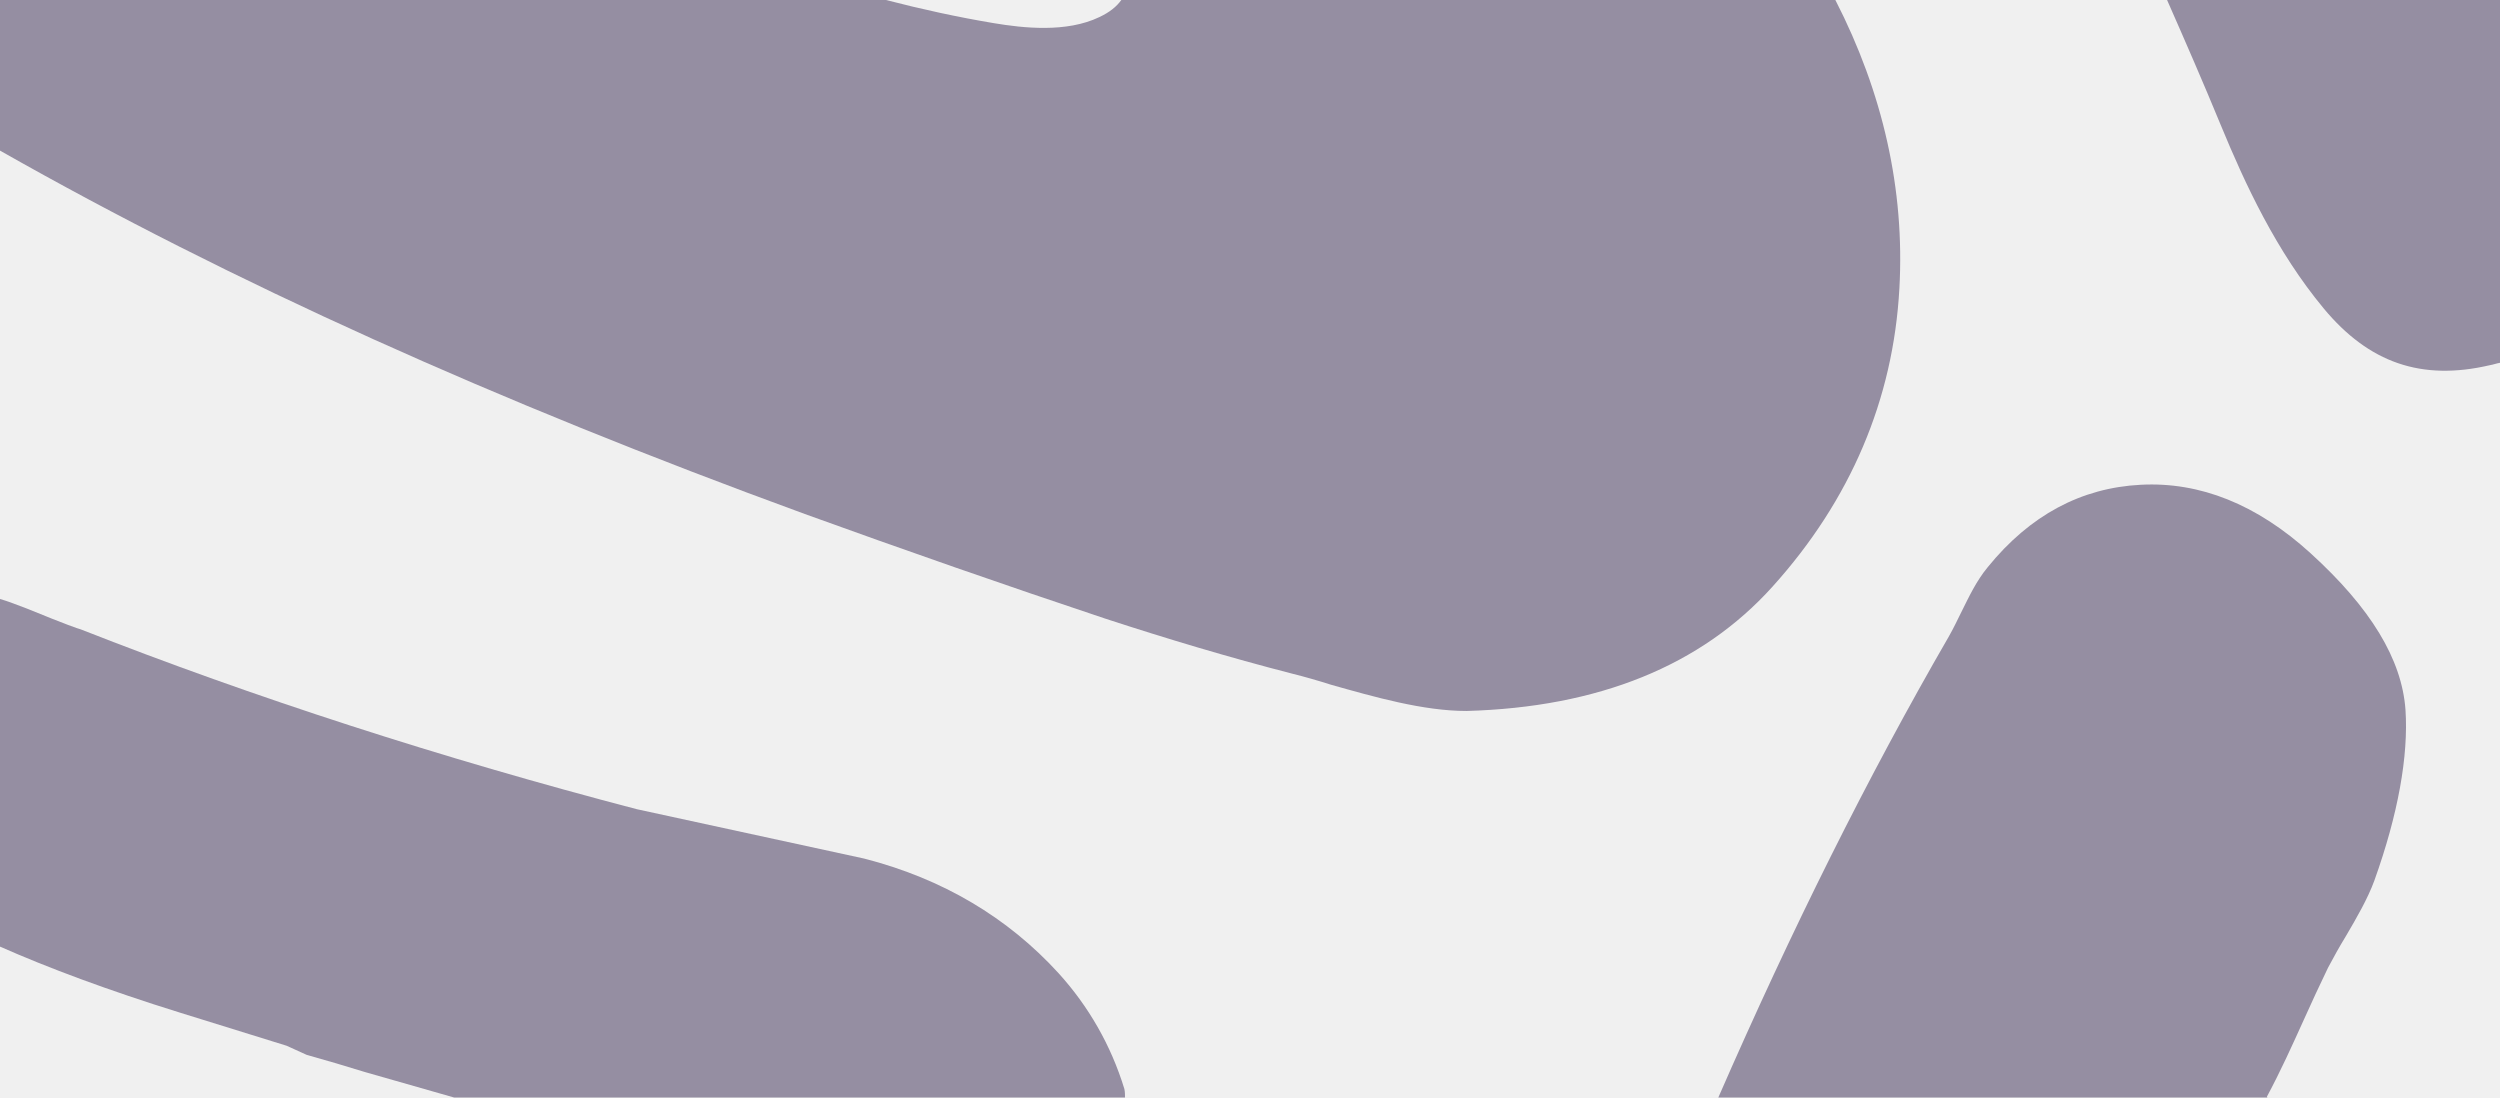
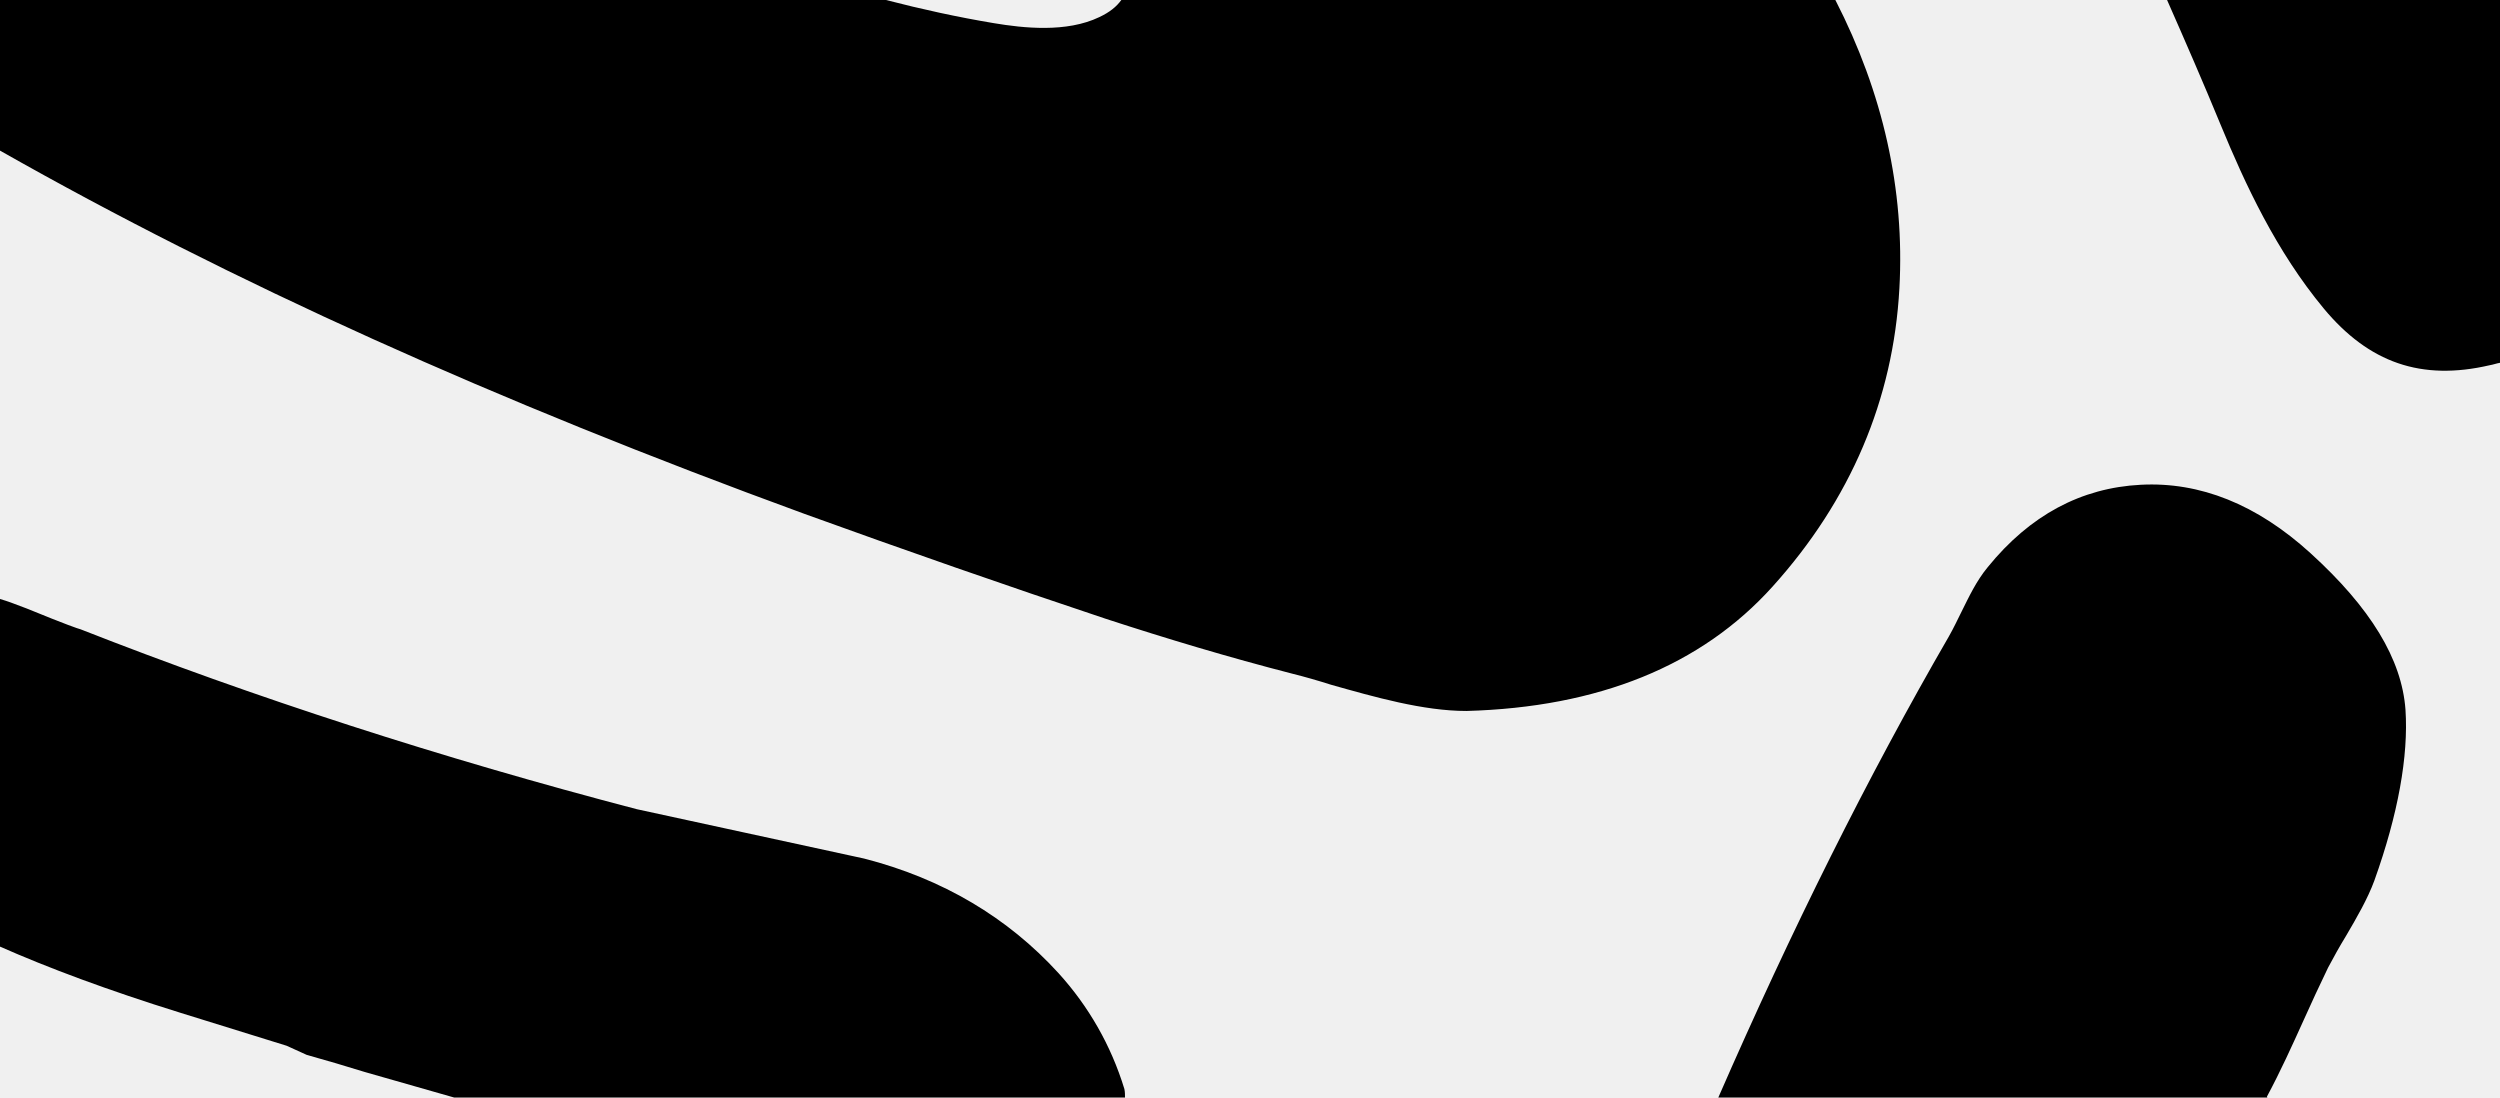
- <svg xmlns="http://www.w3.org/2000/svg" xmlns:xlink="http://www.w3.org/1999/xlink" version="1.1" x="0px" y="0px" viewBox="0 0 410 180" style="enable-background:new 0 0 410 180;" xml:space="preserve">
-   <style type="text/css">
- 	.st0{fill:none;stroke:#999999;stroke-width:0.25;stroke-miterlimit:10;}
- 	.st1{fill:#F7F9FA;}
- 	.st2{fill:#3C2F54;}
- 	.st3{fill:#EC1E27;}
- 	.st4{fill:#21B5AD;}
- 	.st5{fill:#BE1E2D;}
- 	.st6{fill:#C99C28;}
- 	.st7{fill:none;stroke:#C99C28;stroke-miterlimit:10;}
- 	.st8{fill:#574672;}
- 	.st9{fill:#FFFFFF;}
- 	.st10{fill:#36284A;}
- 	.st11{fill:#BE1E2D;stroke:#BE1E2D;stroke-width:12;stroke-miterlimit:10;}
- 	.st12{fill:#666666;}
- 	.st13{fill:#333333;}
- 	.st14{fill:#999999;}
- 	.st15{fill:#B3B3B3;}
- 	.st16{fill:#E5AD23;}
- 	.st17{fill:#DD5D36;}
- 	.st18{fill:#3BB7B3;}
- 	.st19{fill:#36C972;}
- 	.st20{fill:#6D3EFF;}
- 	.st21{fill:#37DDD1;}
- 	.st22{fill:#46E888;}
- 	.st23{fill:#FFCE00;}
- 	.st24{fill:#FF8017;}
- 	.st25{fill:#FF001F;}
- 	.st26{fill:#D30F22;}
- 	.st27{fill:#1EAD58;}
- 	.st28{clip-path:url(#SVGID_2_);fill:#3C2F54;}
- 	.st29{clip-path:url(#SVGID_2_);}
- 	.st30{clip-path:url(#SVGID_4_);fill:#3BB7B3;}
- 	.st31{clip-path:url(#SVGID_6_);fill:#46E888;}
- 	.st32{clip-path:url(#SVGID_6_);fill:#36C972;}
- 	.st33{clip-path:url(#SVGID_6_);}
- 	.st34{clip-path:url(#SVGID_8_);fill:#E5AD23;}
- 	.st35{clip-path:url(#SVGID_10_);fill:#DD5D36;}
- 	.st36{clip-path:url(#SVGID_12_);fill:#FF001F;}
- 	.st37{clip-path:url(#SVGID_12_);fill:#BE1E2D;}
- 	.st38{clip-path:url(#SVGID_12_);}
- 	.st39{clip-path:url(#SVGID_14_);fill:#6D3EFF;}
- 	.st40{clip-path:url(#SVGID_14_);}
- 	.st41{clip-path:url(#SVGID_16_);fill:#6D3EFF;}
- 	.st42{clip-path:url(#SVGID_16_);}
- 	.st43{clip-path:url(#SVGID_18_);fill:#37DDD1;}
- 	.st44{clip-path:url(#SVGID_20_);fill:#36C972;}
- 	.st45{clip-path:url(#SVGID_20_);fill:#46E888;}
- 	.st46{clip-path:url(#SVGID_20_);}
- 	.st47{clip-path:url(#SVGID_22_);fill:#FFCE00;}
- 	.st48{clip-path:url(#SVGID_24_);fill:#FF8017;}
- 	.st49{clip-path:url(#SVGID_26_);fill:#BE1E2D;}
- 	.st50{clip-path:url(#SVGID_26_);fill:#FF001F;}
- 	.st51{clip-path:url(#SVGID_26_);}
- 	.st52{clip-path:url(#SVGID_44_);}
- 	.st53{clip-path:url(#SVGID_46_);fill:#3BB7B3;}
- 	.st54{clip-path:url(#SVGID_48_);fill:#46E888;}
- 	.st55{clip-path:url(#SVGID_48_);}
- 	.st56{clip-path:url(#SVGID_50_);fill:#E5AD23;}
- 	.st57{clip-path:url(#SVGID_52_);}
- 	.st58{opacity:0.53;clip-path:url(#SVGID_54_);}
- 	.st59{opacity:0.53;}
- 	.st60{clip-path:url(#SVGID_54_);}
- 	.st61{clip-path:url(#SVGID_60_);fill:#3BB7B3;}
- 	.st62{opacity:0.61;clip-path:url(#SVGID_60_);}
- 	.st63{opacity:0.61;}
- 	.st64{clip-path:url(#SVGID_60_);}
- 	.st65{clip-path:url(#SVGID_60_);fill:none;}
- 	.st66{clip-path:url(#SVGID_60_);fill:#37DDD1;}
- 	.st67{fill:none;}
- 	.st68{opacity:0.82;}
- 	.st69{clip-path:url(#SVGID_68_);}
- 	.st70{clip-path:url(#SVGID_70_);}
- 	.st71{clip-path:url(#SVGID_72_);fill:#37DDD1;}
- 	.st72{clip-path:url(#SVGID_74_);fill:#36C972;}
- 	.st73{clip-path:url(#SVGID_74_);}
- 	.st74{clip-path:url(#SVGID_76_);fill:#E5AD23;}
- 	.st75{clip-path:url(#SVGID_76_);}
- 	.st76{clip-path:url(#SVGID_78_);fill:#FFCE00;}
- 	.st77{clip-path:url(#SVGID_80_);}
- 	.st78{fill:none;stroke:#EC1E27;stroke-width:3;stroke-linecap:round;stroke-miterlimit:10;}
- 	.st79{fill:#86828E;}
- 	.st80{fill:none;stroke:#FFFFFF;stroke-width:2;stroke-linecap:round;stroke-linejoin:round;stroke-miterlimit:10;}
- 	.st81{fill:none;stroke:#EC1E27;stroke-width:4;stroke-linecap:round;stroke-miterlimit:10;}
- 	.st82{fill:none;stroke:#EC1E27;stroke-width:2;stroke-linecap:round;stroke-miterlimit:10;}
- 	.st83{fill:none;stroke:#EC1E27;stroke-width:2;stroke-linecap:round;stroke-linejoin:round;stroke-miterlimit:10;}
- 	.st84{fill:#0066B2;}
- 	.st85{fill:#F9A533;}
- 	.st86{fill:#C0C2C4;}
- 	.st87{fill:#AA1A2B;}
- 	.st88{opacity:0.23;fill:#D0D9D9;}
- 	.st89{fill-rule:evenodd;clip-rule:evenodd;fill:#462F4E;}
- 	.st90{fill-rule:evenodd;clip-rule:evenodd;fill:#D30F22;}
- 	.st91{fill-rule:evenodd;clip-rule:evenodd;fill:#BE1E2D;}
- 	.st92{fill-rule:evenodd;clip-rule:evenodd;fill:#FF2630;}
- 	.st93{fill-rule:evenodd;clip-rule:evenodd;fill:#EC1E27;}
- 	.st94{fill-rule:evenodd;clip-rule:evenodd;fill:#6D3EFF;}
- 	.st95{fill-rule:evenodd;clip-rule:evenodd;fill:#FFFFFF;}
- 	.st96{clip-path:url(#SVGID_84_);}
- 	.st97{clip-path:url(#SVGID_86_);fill:#3C2F54;}
- 	.st98{clip-path:url(#SVGID_88_);}
- 	.st99{clip-path:url(#SVGID_90_);fill:#3C2F54;}
- 	.st100{clip-path:url(#SVGID_92_);}
- 	.st101{clip-path:url(#SVGID_94_);fill:#3C2F54;}
- 	.st102{clip-path:url(#SVGID_96_);}
- 	.st103{clip-path:url(#SVGID_98_);fill:#3C2F54;}
- 	.st104{clip-path:url(#SVGID_100_);}
- 	.st105{clip-path:url(#SVGID_102_);fill:#3C2F54;}
- 	.st106{clip-path:url(#SVGID_104_);}
- 	.st107{clip-path:url(#SVGID_106_);fill:#3C2F54;}
- 	.st108{clip-path:url(#SVGID_108_);}
- 	.st109{clip-path:url(#SVGID_110_);fill:#3C2F54;}
- 	.st110{clip-path:url(#SVGID_112_);}
- 	.st111{clip-path:url(#SVGID_114_);fill:#3C2F54;}
- 	.st112{clip-path:url(#SVGID_116_);}
- 	.st113{clip-path:url(#SVGID_118_);fill:#3C2F54;}
- 	.st114{clip-path:url(#SVGID_120_);}
- 	.st115{clip-path:url(#SVGID_122_);fill:#3C2F54;}
- 	.st116{clip-path:url(#SVGID_124_);}
- 	.st117{clip-path:url(#SVGID_126_);fill:#3C2F54;}
- 	.st118{clip-path:url(#SVGID_128_);}
- 	.st119{clip-path:url(#SVGID_130_);fill:#3C2F54;}
- 	.st120{fill-rule:evenodd;clip-rule:evenodd;fill:#958EA2;}
- 	.st121{fill-rule:evenodd;clip-rule:evenodd;fill:#E5AD23;}
- </style>
-   <g id="Layer_2">
- </g>
+ <svg xmlns="http://www.w3.org/2000/svg" xmlns:xlink="http://www.w3.org/1999/xlink" viewBox="0 0 410 180">
+   <defs>
+     <path id="SVGID_85_" d="M-1431.6-659.4h1680v1205h-1680z" />
+   </defs>
  <g id="Layer_1">
+     <defs>
+       <path id="SVGID_83_" d="M-354.9-108.8c-.4-.2-.9-.1-1.2.3-.2.2-.4.5-.5.8-.2.7-.1 1.4.2 2.1.7 1.8 2.2 3.1 3.7 3.6.4.1.8.2 1.2.2.5 0 1.5.1 1.8-.6.2-.6-.2-1.3-.5-1.8-.6-1-1.4-1.8-2.2-2.5l-1.2-.9c-.4-.3-.7-.8-1.2-1 0-.2 0-.2-.1-.2" />
+     </defs>
+     <clipPath id="SVGID_2_">
+       <use xlink:href="#SVGID_83_" overflow="visible" />
+     </clipPath>
+     <g clip-path="url(#SVGID_2_)">
+       <defs>
+         <use xlink:href="#SVGID_85_" />
+       </defs>
+       <clipPath id="SVGID_4_">
+         <use xlink:href="#SVGID_85_" overflow="visible" />
+       </clipPath>
+     </g>
+     <defs>
+       <path id="SVGID_87_" d="M-349.6-111.5c1.4 1 2.6 3 4.4 3.6 1.4-.1 2.1-1.2 3.4-1.5 4.2-1 8.4.2 11.8-1.8 2.4-1.5 6.6-5.3.6-6.8-4.1-1-8.2-1.3-11-.2-2.8 1-5.7 6.4-9.2 6.7" />
+     </defs>
+     <clipPath id="SVGID_6_">
+       <use xlink:href="#SVGID_87_" overflow="visible" />
+     </clipPath>
+     <g clip-path="url(#SVGID_6_)">
+       <defs>
+         <use id="SVGID_89_" xlink:href="#SVGID_85_" />
+       </defs>
+       <clipPath id="SVGID_8_">
+         <use xlink:href="#SVGID_89_" overflow="visible" />
+       </clipPath>
+     </g>
+     <defs>
+       <path id="SVGID_91_" d="M-346.8-133c-.4-.2-.9-.1-1.2.3-.2.2-.4.5-.5.8-.2.7-.1 1.4.2 2.1.7 1.8 2.2 3.1 3.7 3.6.4.1.8.2 1.2.2.5 0 1.5.1 1.8-.6.2-.6-.2-1.3-.5-1.8-.6-1-1.4-1.8-2.2-2.5l-1.2-.9c-.4-.3-.7-.8-1.2-1 0-.2-.1-.2-.1-.2" />
+     </defs>
+     <clipPath id="SVGID_10_">
+       <use xlink:href="#SVGID_91_" overflow="visible" />
+     </clipPath>
+     <g clip-path="url(#SVGID_10_)">
+       <defs>
+         <use id="SVGID_93_" xlink:href="#SVGID_85_" />
+       </defs>
+       <clipPath id="SVGID_12_">
+         <use xlink:href="#SVGID_93_" overflow="visible" />
+       </clipPath>
+     </g>
+     <defs>
+       <path id="SVGID_95_" d="M-343.5-134.7c1.4 1 2.6 3 4.4 3.6 1.4-.1 2.1-1.2 3.4-1.5 4.2-1 8.4.2 11.8-1.8 2.4-1.5 6.6-5.3.6-6.8-4.1-1-8.2-1.3-11-.2-2.9 1-5.7 6.4-9.2 6.7" />
+     </defs>
+     <clipPath id="SVGID_14_">
+       <use xlink:href="#SVGID_95_" overflow="visible" />
+     </clipPath>
+     <g clip-path="url(#SVGID_14_)">
+       <defs>
+         <use id="SVGID_97_" xlink:href="#SVGID_85_" />
+       </defs>
+       <clipPath id="SVGID_16_">
+         <use xlink:href="#SVGID_97_" overflow="visible" />
+       </clipPath>
+     </g>
    <g>
-       <g>
+       <defs>
+         <path id="SVGID_99_" d="M-308.4-129c-.4-.1-.9-.1-1.2.2-.2.1-.4.3-.5.4-.2.4-.1.8.2 1.2.7 1.1 2.2 1.8 3.7 2.1.4.1.8.1 1.2.1.5 0 1.5.1 1.8-.3.2-.3-.2-.8-.5-1-.6-.6-1.4-1-2.2-1.4-.4-.2-.8-.4-1.2-.5-.4-.2-.7-.4-1.2-.6 0-.2-.1-.2-.1-.2" />
+       </defs>
+       <clipPath id="SVGID_18_">
+         <use xlink:href="#SVGID_99_" overflow="visible" />
+       </clipPath>
+       <g clip-path="url(#SVGID_18_)">
        <defs>
-           <path id="SVGID_83_" d="M-354.9-108.8c-0.4-0.2-0.9-0.1-1.2,0.3c-0.2,0.2-0.4,0.5-0.5,0.8c-0.2,0.7-0.1,1.4,0.2,2.1      c0.7,1.8,2.2,3.1,3.7,3.6c0.4,0.1,0.8,0.2,1.2,0.2c0.5,0,1.5,0.1,1.8-0.6c0.2-0.6-0.2-1.3-0.5-1.8c-0.6-1-1.4-1.8-2.2-2.5      c-0.4-0.3-0.8-0.6-1.2-0.9c-0.4-0.3-0.7-0.8-1.2-1C-354.8-108.8-354.8-108.8-354.9-108.8" />
+           <use id="SVGID_101_" xlink:href="#SVGID_85_" />
        </defs>
-         <clipPath id="SVGID_2_">
-           <use xlink:href="#SVGID_83_" style="overflow:visible;" />
+         <clipPath id="SVGID_20_">
+           <use xlink:href="#SVGID_101_" overflow="visible" />
        </clipPath>
-         <g class="st29">
-           <defs>
-             <rect id="SVGID_85_" x="-1431.6" y="-659.4" width="1680" height="1205" />
-           </defs>
-           <clipPath id="SVGID_4_">
-             <use xlink:href="#SVGID_85_" style="overflow:visible;" />
-           </clipPath>
-         </g>
-       </g>
-       <g>
-         <defs>
-           <path id="SVGID_87_" d="M-349.6-111.5c1.4,1,2.6,3,4.4,3.6c1.4-0.1,2.1-1.2,3.4-1.5c4.2-1,8.4,0.2,11.8-1.8      c2.4-1.5,6.6-5.3,0.6-6.8c-4.1-1-8.2-1.3-11-0.2C-343.2-117.2-346.1-111.8-349.6-111.5" />
-         </defs>
-         <clipPath id="SVGID_6_">
-           <use xlink:href="#SVGID_87_" style="overflow:visible;" />
-         </clipPath>
-         <g class="st33">
-           <defs>
-             <rect id="SVGID_89_" x="-1431.6" y="-659.4" width="1680" height="1205" />
-           </defs>
-           <clipPath id="SVGID_8_">
-             <use xlink:href="#SVGID_89_" style="overflow:visible;" />
-           </clipPath>
-         </g>
-       </g>
-       <g>
-         <defs>
-           <path id="SVGID_91_" d="M-346.8-133c-0.4-0.2-0.9-0.1-1.2,0.3c-0.2,0.2-0.4,0.5-0.5,0.8c-0.2,0.7-0.1,1.4,0.2,2.1      c0.7,1.8,2.2,3.1,3.7,3.6c0.4,0.1,0.8,0.2,1.2,0.2c0.5,0,1.5,0.1,1.8-0.6c0.2-0.6-0.2-1.3-0.5-1.8c-0.6-1-1.4-1.8-2.2-2.5      c-0.4-0.3-0.8-0.6-1.2-0.9c-0.4-0.3-0.7-0.8-1.2-1C-346.7-133-346.8-133-346.8-133" />
-         </defs>
-         <clipPath id="SVGID_10_">
-           <use xlink:href="#SVGID_91_" style="overflow:visible;" />
-         </clipPath>
-         <g style="clip-path:url(#SVGID_10_);">
-           <defs>
-             <rect id="SVGID_93_" x="-1431.6" y="-659.4" width="1680" height="1205" />
-           </defs>
-           <clipPath id="SVGID_12_">
-             <use xlink:href="#SVGID_93_" style="overflow:visible;" />
-           </clipPath>
-         </g>
-       </g>
-       <g>
-         <defs>
-           <path id="SVGID_95_" d="M-343.5-134.7c1.4,1,2.6,3,4.4,3.6c1.4-0.1,2.1-1.2,3.4-1.5c4.2-1,8.4,0.2,11.8-1.8      c2.4-1.5,6.6-5.3,0.6-6.8c-4.1-1-8.2-1.3-11-0.2C-337.2-140.4-340-135-343.5-134.7" />
-         </defs>
-         <clipPath id="SVGID_14_">
-           <use xlink:href="#SVGID_95_" style="overflow:visible;" />
-         </clipPath>
-         <g class="st40">
-           <defs>
-             <rect id="SVGID_97_" x="-1431.6" y="-659.4" width="1680" height="1205" />
-           </defs>
-           <clipPath id="SVGID_16_">
-             <use xlink:href="#SVGID_97_" style="overflow:visible;" />
-           </clipPath>
-         </g>
-       </g>
-       <g>
-         <defs>
-           <path id="SVGID_99_" d="M-308.4-129c-0.4-0.1-0.9-0.1-1.2,0.2c-0.2,0.1-0.4,0.3-0.5,0.4c-0.2,0.4-0.1,0.8,0.2,1.2      c0.7,1.1,2.2,1.8,3.7,2.1c0.4,0.1,0.8,0.1,1.2,0.1c0.5,0,1.5,0.1,1.8-0.3c0.2-0.3-0.2-0.8-0.5-1c-0.6-0.6-1.4-1-2.2-1.4      c-0.4-0.2-0.8-0.4-1.2-0.5c-0.4-0.2-0.7-0.4-1.2-0.6C-308.3-129-308.4-129-308.4-129" />
-         </defs>
-         <clipPath id="SVGID_18_">
-           <use xlink:href="#SVGID_99_" style="overflow:visible;" />
-         </clipPath>
-         <g style="clip-path:url(#SVGID_18_);">
-           <defs>
-             <rect id="SVGID_101_" x="-1431.6" y="-659.4" width="1680" height="1205" />
-           </defs>
-           <clipPath id="SVGID_20_">
-             <use xlink:href="#SVGID_101_" style="overflow:visible;" />
-           </clipPath>
-         </g>
-       </g>
-       <g>
-         <defs>
-           <path id="SVGID_103_" d="M-306.1-129.3c1,0.9,1.9,2.7,3.2,3.3c1-0.1,1.5-1.1,2.5-1.4c3.1-0.9,6.2,0.2,8.7-1.7      c1.7-1.3,4.9-4.8,0.4-6.2c-3-0.9-6-1.1-8.2-0.1C-301.5-134.5-303.5-129.6-306.1-129.3" />
-         </defs>
-         <clipPath id="SVGID_22_">
-           <use xlink:href="#SVGID_103_" style="overflow:visible;" />
-         </clipPath>
-         <g style="clip-path:url(#SVGID_22_);">
-           <defs>
-             <rect id="SVGID_105_" x="-1431.6" y="-659.4" width="1680" height="1205" />
-           </defs>
-           <clipPath id="SVGID_24_">
-             <use xlink:href="#SVGID_105_" style="overflow:visible;" />
-           </clipPath>
-         </g>
-       </g>
-       <g>
-         <defs>
-           <path id="SVGID_107_" d="M-303.4-147.2c-0.4-0.1-0.9-0.1-1.2,0.2c-0.2,0.1-0.4,0.3-0.5,0.4c-0.2,0.4-0.1,0.8,0.2,1.2      c0.7,1.1,2.2,1.8,3.7,2.1c0.4,0.1,0.8,0.1,1.2,0.1c0.5,0,1.5,0.1,1.8-0.3c0.2-0.3-0.2-0.8-0.5-1c-0.6-0.6-1.4-1-2.2-1.4      c-0.4-0.2-0.8-0.4-1.2-0.5c-0.4-0.2-0.7-0.4-1.2-0.6C-303.3-147.1-303.3-147.2-303.4-147.2" />
-         </defs>
-         <clipPath id="SVGID_26_">
-           <use xlink:href="#SVGID_107_" style="overflow:visible;" />
-         </clipPath>
-         <g class="st51">
-           <defs>
-             <rect id="SVGID_109_" x="-1431.6" y="-659.4" width="1680" height="1205" />
-           </defs>
-           <clipPath id="SVGID_28_">
-             <use xlink:href="#SVGID_109_" style="overflow:visible;" />
-           </clipPath>
-         </g>
-       </g>
-       <g>
-         <defs>
-           <path id="SVGID_111_" d="M-301.1-148.5c1.1,0.9,1.9,2.7,3.2,3.3c1-0.1,1.5-1.1,2.5-1.4c3.1-0.9,6.2,0.2,8.7-1.7      c1.7-1.3,4.9-4.8,0.4-6.2c-3-0.9-6-1.1-8.2-0.1C-296.4-153.7-298.5-148.8-301.1-148.5" />
-         </defs>
-         <clipPath id="SVGID_30_">
-           <use xlink:href="#SVGID_111_" style="overflow:visible;" />
-         </clipPath>
-         <g style="clip-path:url(#SVGID_30_);">
-           <defs>
-             <rect id="SVGID_113_" x="-1431.6" y="-659.4" width="1680" height="1205" />
-           </defs>
-           <clipPath id="SVGID_32_">
-             <use xlink:href="#SVGID_113_" style="overflow:visible;" />
-           </clipPath>
-         </g>
-       </g>
-       <g>
-         <defs>
-           <path id="SVGID_115_" d="M-271.8-145.2c-0.2-0.1-0.5,0-0.7,0.1c-0.1,0.1-0.2,0.2-0.3,0.3c-0.1,0.3,0,0.6,0.1,0.9      c0.4,0.8,1.3,1.3,2.1,1.5c0.2,0.1,0.5,0.1,0.7,0.1c0.3,0,0.9,0.1,1-0.3c0.1-0.3-0.1-0.6-0.3-0.8c-0.4-0.4-0.8-0.8-1.3-1.1      c-0.2-0.1-0.4-0.3-0.7-0.4c-0.2-0.1-0.4-0.3-0.7-0.4C-271.7-145.1-271.8-145.2-271.8-145.2" />
-         </defs>
-         <clipPath id="SVGID_34_">
-           <use xlink:href="#SVGID_115_" style="overflow:visible;" />
-         </clipPath>
-         <g style="clip-path:url(#SVGID_34_);">
-           <defs>
-             <rect id="SVGID_117_" x="-1431.6" y="-659.4" width="1680" height="1205" />
-           </defs>
-           <clipPath id="SVGID_36_">
-             <use xlink:href="#SVGID_117_" style="overflow:visible;" />
-           </clipPath>
-         </g>
-       </g>
-       <g>
-         <defs>
-           <path id="SVGID_119_" d="M-269.8-147.5c0.9,0.7,1.6,1.9,2.7,2.3c0.8-0.1,1.3-0.8,2.1-1c2.6-0.7,5.1,0.2,7.2-1.2      c1.4-0.9,4-3.4,0.4-4.4c-2.5-0.7-5-0.8-6.7-0.1C-265.9-151.1-267.6-147.7-269.8-147.5" />
-         </defs>
-         <clipPath id="SVGID_38_">
-           <use xlink:href="#SVGID_119_" style="overflow:visible;" />
-         </clipPath>
-         <g style="clip-path:url(#SVGID_38_);">
-           <defs>
-             <rect id="SVGID_121_" x="-1431.6" y="-659.4" width="1680" height="1205" />
-           </defs>
-           <clipPath id="SVGID_40_">
-             <use xlink:href="#SVGID_121_" style="overflow:visible;" />
-           </clipPath>
-         </g>
-       </g>
-       <g>
-         <defs>
-           <path id="SVGID_123_" d="M-266.7-160.3c-0.2-0.1-0.5,0-0.7,0.1c-0.1,0.1-0.2,0.2-0.3,0.3c-0.1,0.3,0,0.6,0.1,0.9      c0.4,0.8,1.3,1.3,2.1,1.5c0.2,0.1,0.5,0.1,0.7,0.1c0.3,0,0.9,0.1,1-0.3c0.1-0.3-0.1-0.6-0.3-0.8c-0.4-0.4-0.8-0.8-1.3-1.1      c-0.2-0.1-0.4-0.3-0.7-0.4c-0.2-0.1-0.4-0.3-0.7-0.4C-266.7-160.3-266.7-160.3-266.7-160.3" />
-         </defs>
-         <clipPath id="SVGID_42_">
-           <use xlink:href="#SVGID_123_" style="overflow:visible;" />
-         </clipPath>
-         <g style="clip-path:url(#SVGID_42_);">
-           <defs>
-             <rect id="SVGID_125_" x="-1431.6" y="-659.4" width="1680" height="1205" />
-           </defs>
-           <clipPath id="SVGID_44_">
-             <use xlink:href="#SVGID_125_" style="overflow:visible;" />
-           </clipPath>
-         </g>
-       </g>
-       <g>
-         <defs>
-           <path id="SVGID_127_" d="M-265.7-161.6c0.9,0.7,1.6,1.9,2.7,2.3c0.8-0.1,1.3-0.8,2.1-1c2.6-0.7,5.1,0.2,7.2-1.2      c1.4-0.9,4-3.4,0.4-4.4c-2.5-0.7-5-0.8-6.7-0.1C-261.9-165.3-263.6-161.8-265.7-161.6" />
-         </defs>
-         <clipPath id="SVGID_46_">
-           <use xlink:href="#SVGID_127_" style="overflow:visible;" />
-         </clipPath>
-         <g style="clip-path:url(#SVGID_46_);">
-           <defs>
-             <rect id="SVGID_129_" x="-1431.6" y="-659.4" width="1680" height="1205" />
-           </defs>
-           <clipPath id="SVGID_48_">
-             <use xlink:href="#SVGID_129_" style="overflow:visible;" />
-           </clipPath>
-         </g>
      </g>
    </g>
-     <path class="st120" d="M290.7,96.2c12.8-14.2,19.8-30.7,20.8-48.9c0.9-16.2-2.7-32.1-10.5-47.3H183.9c-0.8,1.1-1.9,2-3.6,2.8   c-5.4,2.6-12.5,1.8-17.3,1c-6-1-11.9-2.3-17.7-3.8H0v24.7c37.9,21.5,81.1,41,132,59.6c16.3,5.9,32.9,11.7,49.4,17.2   c9.8,3.2,20.1,6.3,30.6,9c2,0.5,4.1,1.1,6.3,1.8c7.1,2,15.1,4.3,22.2,4.3C262.1,116,279,109.2,290.7,96.2z" />
-     <path class="st120" d="M381.1,50.6c7.4,8.9,16,11.9,27.2,9.3l0,0c0.6-0.1,1.1-0.3,1.7-0.4V0h-54.6c3,6.8,6,13.7,8.8,20.5   C368.2,30.2,373.3,41.2,381.1,50.6z" />
-     <path class="st120" d="M173.6,159.6c-8.3-9.1-19-15.5-31.9-18.8l-37.3-8.1c-32.1-8.4-62.7-18.3-91.2-29.5c-0.4-0.1-2.2-0.7-8.8-3.4   c-1.6-0.6-3.1-1.2-4.5-1.6v57c7.9,3.5,17.8,7.2,29.7,10.9l17.4,5.4l3.3,1.5c3.2,0.9,6.3,1.8,9.5,2.8c4.9,1.4,9.8,2.8,14.7,4.2h110   c0-0.5,0-0.9-0.1-1.4C182.2,171.4,178.5,165,173.6,159.6z" />
-     <path class="st120" d="M371.8,179.8c2.2-4.1,4.1-8.3,6-12.5c1.3-2.9,2.6-5.7,4-8.6c0.9-1.7,1.9-3.5,3-5.3c1.7-2.9,3.5-6,4.6-9   c3.9-10.9,5.6-20.4,5.1-28c-0.6-8.3-5.7-16.7-15.6-25.7c-8.8-8-18.1-11.7-27.8-11.2c-9.8,0.5-18.2,5-25.1,13.5   c-1.9,2.3-3.1,4.9-4.3,7.3c-0.7,1.4-1.3,2.7-2.1,4.1c-13.3,23-25.8,48.1-37.8,75.6h90.1C371.7,179.9,371.8,179.9,371.8,179.8z" />
+     <g>
+       <defs>
+         <path id="SVGID_103_" d="M-306.1-129.3c1 .9 1.9 2.7 3.2 3.3 1-.1 1.5-1.1 2.5-1.4 3.1-.9 6.2.2 8.7-1.7 1.7-1.3 4.9-4.8.4-6.2-3-.9-6-1.1-8.2-.1-2 .9-4 5.8-6.6 6.1" />
+       </defs>
+       <clipPath id="SVGID_22_">
+         <use xlink:href="#SVGID_103_" overflow="visible" />
+       </clipPath>
+       <g clip-path="url(#SVGID_22_)">
+         <defs>
+           <use id="SVGID_105_" xlink:href="#SVGID_85_" />
+         </defs>
+         <clipPath id="SVGID_24_">
+           <use xlink:href="#SVGID_105_" overflow="visible" />
+         </clipPath>
+       </g>
+     </g>
+     <g>
+       <defs>
+         <path id="SVGID_107_" d="M-303.4-147.2c-.4-.1-.9-.1-1.2.2-.2.1-.4.3-.5.4-.2.4-.1.8.2 1.2.7 1.1 2.2 1.8 3.7 2.1.4.1.8.1 1.2.1.5 0 1.5.1 1.8-.3.2-.3-.2-.8-.5-1-.6-.6-1.4-1-2.2-1.4-.4-.2-.8-.4-1.2-.5-.4-.2-.7-.4-1.2-.6 0-.1 0-.2-.1-.2" />
+       </defs>
+       <clipPath id="SVGID_26_">
+         <use xlink:href="#SVGID_107_" overflow="visible" />
+       </clipPath>
+       <g clip-path="url(#SVGID_26_)">
+         <defs>
+           <use id="SVGID_109_" xlink:href="#SVGID_85_" />
+         </defs>
+         <clipPath id="SVGID_28_">
+           <use xlink:href="#SVGID_109_" overflow="visible" />
+         </clipPath>
+       </g>
+     </g>
+     <g>
+       <defs>
+         <path id="SVGID_111_" d="M-301.1-148.5c1.1.9 1.9 2.7 3.2 3.3 1-.1 1.5-1.1 2.5-1.4 3.1-.9 6.2.2 8.7-1.7 1.7-1.3 4.9-4.8.4-6.2-3-.9-6-1.1-8.2-.1-1.9.9-4 5.8-6.6 6.1" />
+       </defs>
+       <clipPath id="SVGID_30_">
+         <use xlink:href="#SVGID_111_" overflow="visible" />
+       </clipPath>
+       <g clip-path="url(#SVGID_30_)">
+         <defs>
+           <use id="SVGID_113_" xlink:href="#SVGID_85_" />
+         </defs>
+         <clipPath id="SVGID_32_">
+           <use xlink:href="#SVGID_113_" overflow="visible" />
+         </clipPath>
+       </g>
+     </g>
+     <g>
+       <defs>
+         <path id="SVGID_115_" d="M-271.8-145.2c-.2-.1-.5 0-.7.1l-.3.3c-.1.3 0 .6.1.9.4.8 1.3 1.3 2.1 1.5.2.1.5.1.7.1.3 0 .9.1 1-.3.1-.3-.1-.6-.3-.8-.4-.4-.8-.8-1.3-1.1-.2-.1-.4-.3-.7-.4-.2-.1-.4-.3-.7-.4l.1.1" />
+       </defs>
+       <clipPath id="SVGID_34_">
+         <use xlink:href="#SVGID_115_" overflow="visible" />
+       </clipPath>
+       <g clip-path="url(#SVGID_34_)">
+         <defs>
+           <use id="SVGID_117_" xlink:href="#SVGID_85_" />
+         </defs>
+         <clipPath id="SVGID_36_">
+           <use xlink:href="#SVGID_117_" overflow="visible" />
+         </clipPath>
+       </g>
+     </g>
+     <g>
+       <defs>
+         <path id="SVGID_119_" d="M-269.8-147.5c.9.7 1.6 1.9 2.7 2.3.8-.1 1.3-.8 2.1-1 2.6-.7 5.1.2 7.2-1.2 1.4-.9 4-3.4.4-4.4-2.5-.7-5-.8-6.7-.1-1.8.8-3.5 4.2-5.7 4.4" />
+       </defs>
+       <clipPath id="SVGID_38_">
+         <use xlink:href="#SVGID_119_" overflow="visible" />
+       </clipPath>
+       <g clip-path="url(#SVGID_38_)">
+         <defs>
+           <use id="SVGID_121_" xlink:href="#SVGID_85_" />
+         </defs>
+         <clipPath id="SVGID_40_">
+           <use xlink:href="#SVGID_121_" overflow="visible" />
+         </clipPath>
+       </g>
+     </g>
+     <g>
+       <defs>
+         <path id="SVGID_123_" d="M-266.7-160.3c-.2-.1-.5 0-.7.1l-.3.3c-.1.3 0 .6.1.9.4.8 1.3 1.3 2.1 1.5.2.1.5.1.7.1.3 0 .9.1 1-.3.1-.3-.1-.6-.3-.8-.4-.4-.8-.8-1.3-1.1-.2-.1-.4-.3-.7-.4-.2-.1-.4-.3-.7-.4l.1.1" />
+       </defs>
+       <clipPath id="SVGID_42_">
+         <use xlink:href="#SVGID_123_" overflow="visible" />
+       </clipPath>
+       <g clip-path="url(#SVGID_42_)">
+         <defs>
+           <use id="SVGID_125_" xlink:href="#SVGID_85_" />
+         </defs>
+         <clipPath id="SVGID_44_">
+           <use xlink:href="#SVGID_125_" overflow="visible" />
+         </clipPath>
+       </g>
+     </g>
+     <g>
+       <defs>
+         <path id="SVGID_127_" d="M-265.7-161.6c.9.7 1.6 1.9 2.7 2.3.8-.1 1.3-.8 2.1-1 2.6-.7 5.1.2 7.2-1.2 1.4-.9 4-3.4.4-4.4-2.5-.7-5-.8-6.7-.1-1.9.7-3.6 4.2-5.7 4.4" />
+       </defs>
+       <clipPath id="SVGID_46_">
+         <use xlink:href="#SVGID_127_" overflow="visible" />
+       </clipPath>
+       <g clip-path="url(#SVGID_46_)">
+         <defs>
+           <use id="SVGID_129_" xlink:href="#SVGID_85_" />
+         </defs>
+         <clipPath id="SVGID_48_">
+           <use xlink:href="#SVGID_129_" overflow="visible" />
+         </clipPath>
+       </g>
+     </g>
+     <path class="st120" d="M290.7 96.2c12.8-14.2 19.8-30.7 20.8-48.9.9-16.2-2.7-32.1-10.5-47.3H183.9c-.8 1.1-1.9 2-3.6 2.8-5.4 2.6-12.5 1.8-17.3 1-6-1-11.9-2.3-17.7-3.8H0v24.7c37.9 21.5 81.1 41 132 59.6 16.3 5.9 32.9 11.7 49.4 17.2 9.8 3.2 20.1 6.3 30.6 9 2 .5 4.1 1.1 6.3 1.8 7.1 2 15.1 4.3 22.2 4.3 21.6-.6 38.5-7.4 50.2-20.4zM381.1 50.6c7.4 8.9 16 11.9 27.2 9.3.6-.1 1.1-.3 1.7-.4V0h-54.6c3 6.8 6 13.7 8.8 20.5 4 9.7 9.1 20.7 16.9 30.1zM173.6 159.6c-8.3-9.1-19-15.5-31.9-18.8l-37.3-8.1c-32.1-8.4-62.7-18.3-91.2-29.5-.4-.1-2.2-.7-8.8-3.4-1.6-.6-3.1-1.2-4.5-1.6v57c7.9 3.5 17.8 7.2 29.7 10.9l17.4 5.4 3.3 1.5c3.2.9 6.3 1.8 9.5 2.8l14.7 4.2h110c0-.5 0-.9-.1-1.4-2.2-7.2-5.9-13.6-10.8-19zM371.8 179.8c2.2-4.1 4.1-8.3 6-12.5 1.3-2.9 2.6-5.7 4-8.6.9-1.7 1.9-3.5 3-5.3 1.7-2.9 3.5-6 4.6-9 3.9-10.9 5.6-20.4 5.1-28-.6-8.3-5.7-16.7-15.6-25.7-8.8-8-18.1-11.7-27.8-11.2-9.8.5-18.2 5-25.1 13.5-1.9 2.3-3.1 4.9-4.3 7.3-.7 1.4-1.3 2.7-2.1 4.1-13.3 23-25.8 48.1-37.8 75.6h90.1c-.2-.1-.1-.1-.1-.2z" />
  </g>
</svg>
